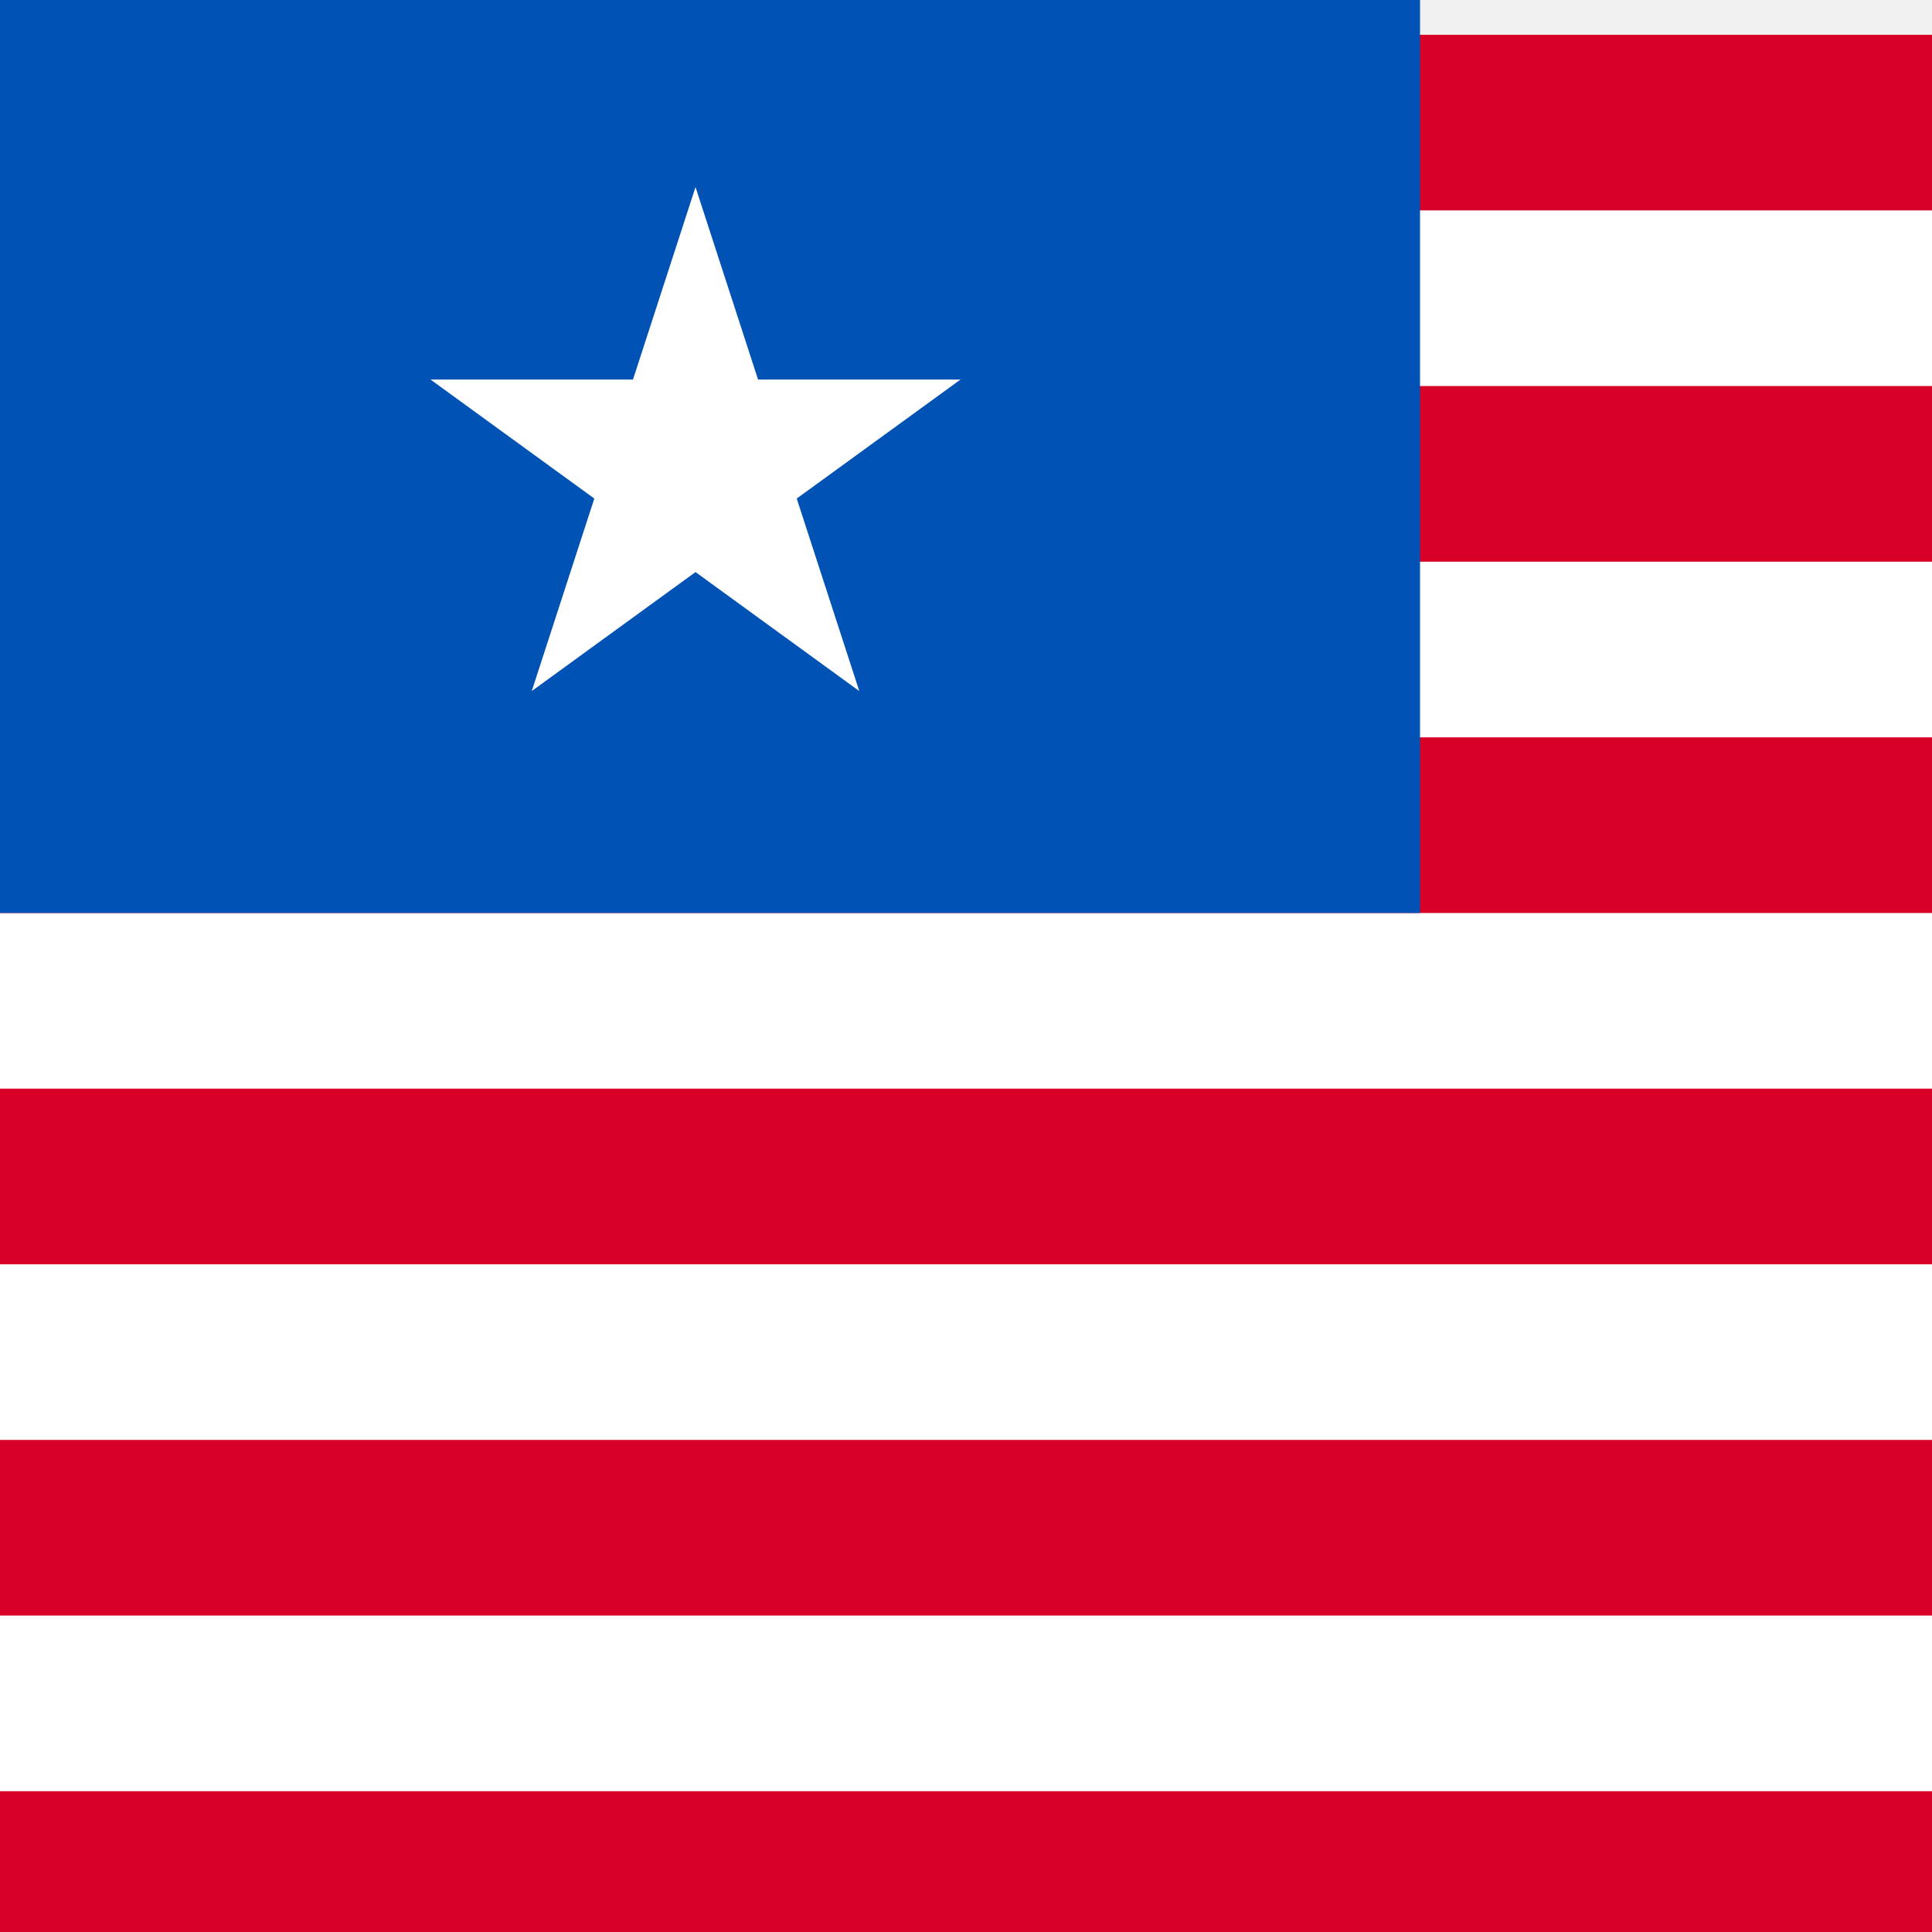
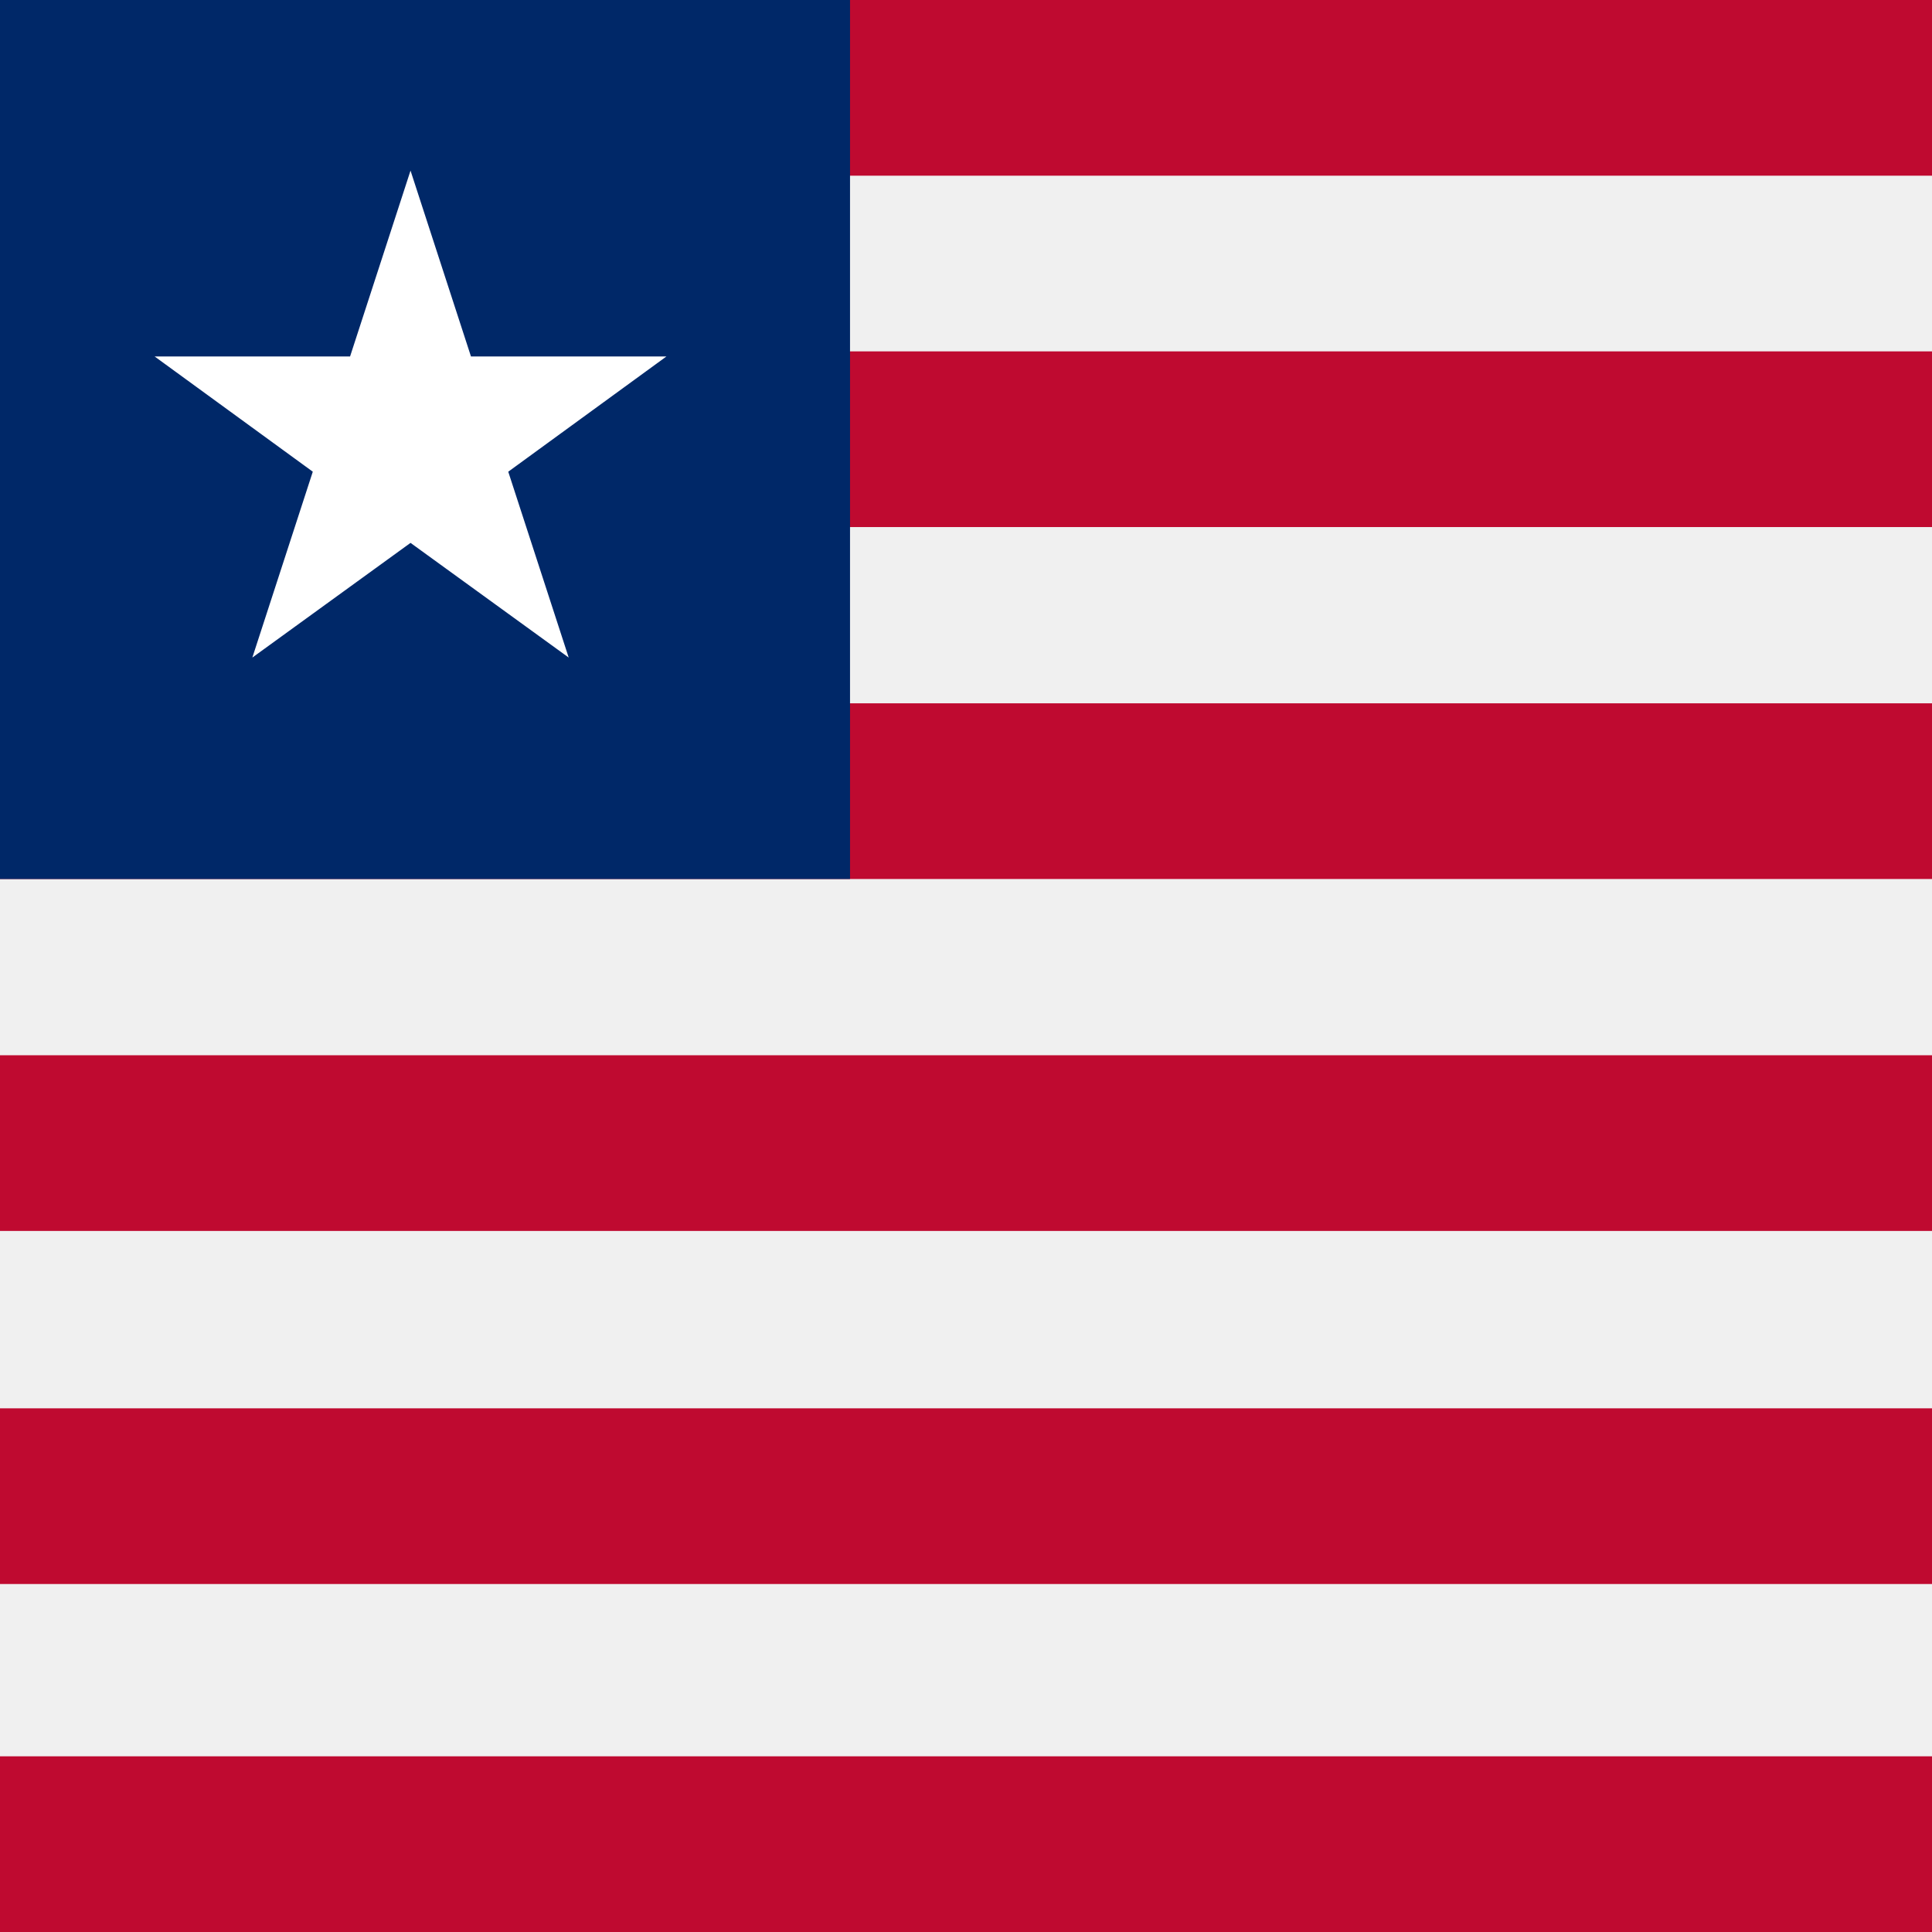
- <svg xmlns="http://www.w3.org/2000/svg" viewBox="5.12 85.333 341.333 341.333">
-   <path fill="#FFF" d="M0 91.476h512v341.337H0z" />
-   <g fill="#D80027">
-     <path d="M0 91.476h512v31.031H0zM0 153.539h512v31.031H0zM0 215.603h512v31.031H0zM0 277.666h512v31.031H0zM0 339.729h512v31.031H0zM0 401.793h512v31.031H0z" />
+ <svg xmlns="http://www.w3.org/2000/svg" viewBox="5.13 0 342 342">
+   <g fill="#bf0a30">
+     <path d="M0 0h512v31.1H0zM0 62.2h512v31.1H0zM0 124.5h512v31.1H0zM0 186.8h512v31.1H0zM0 249.3h512v31.1H0zM0 310.9h512V342H0z" />
  </g>
-   <path fill="#0052B4" d="M0 79.177h256v167.457H0z" />
-   <path fill="#FFF" d="m127.999 118.382 11.05 34.01h35.764l-28.932 21.021 11.05 34.012-28.932-21.021-28.933 21.021 11.053-34.012-28.932-21.021h35.762z" />
+   <path fill="#002868" d="M0 0h155.6v155.6H0z" />
+   <path fill="#FFF" d="m77.8 30.2 10.7 32.9h34.6l-28 20.4 10.7 32.9-28-20.3-28 20.3 10.7-32.9-28-20.4h34.6z" />
</svg>
